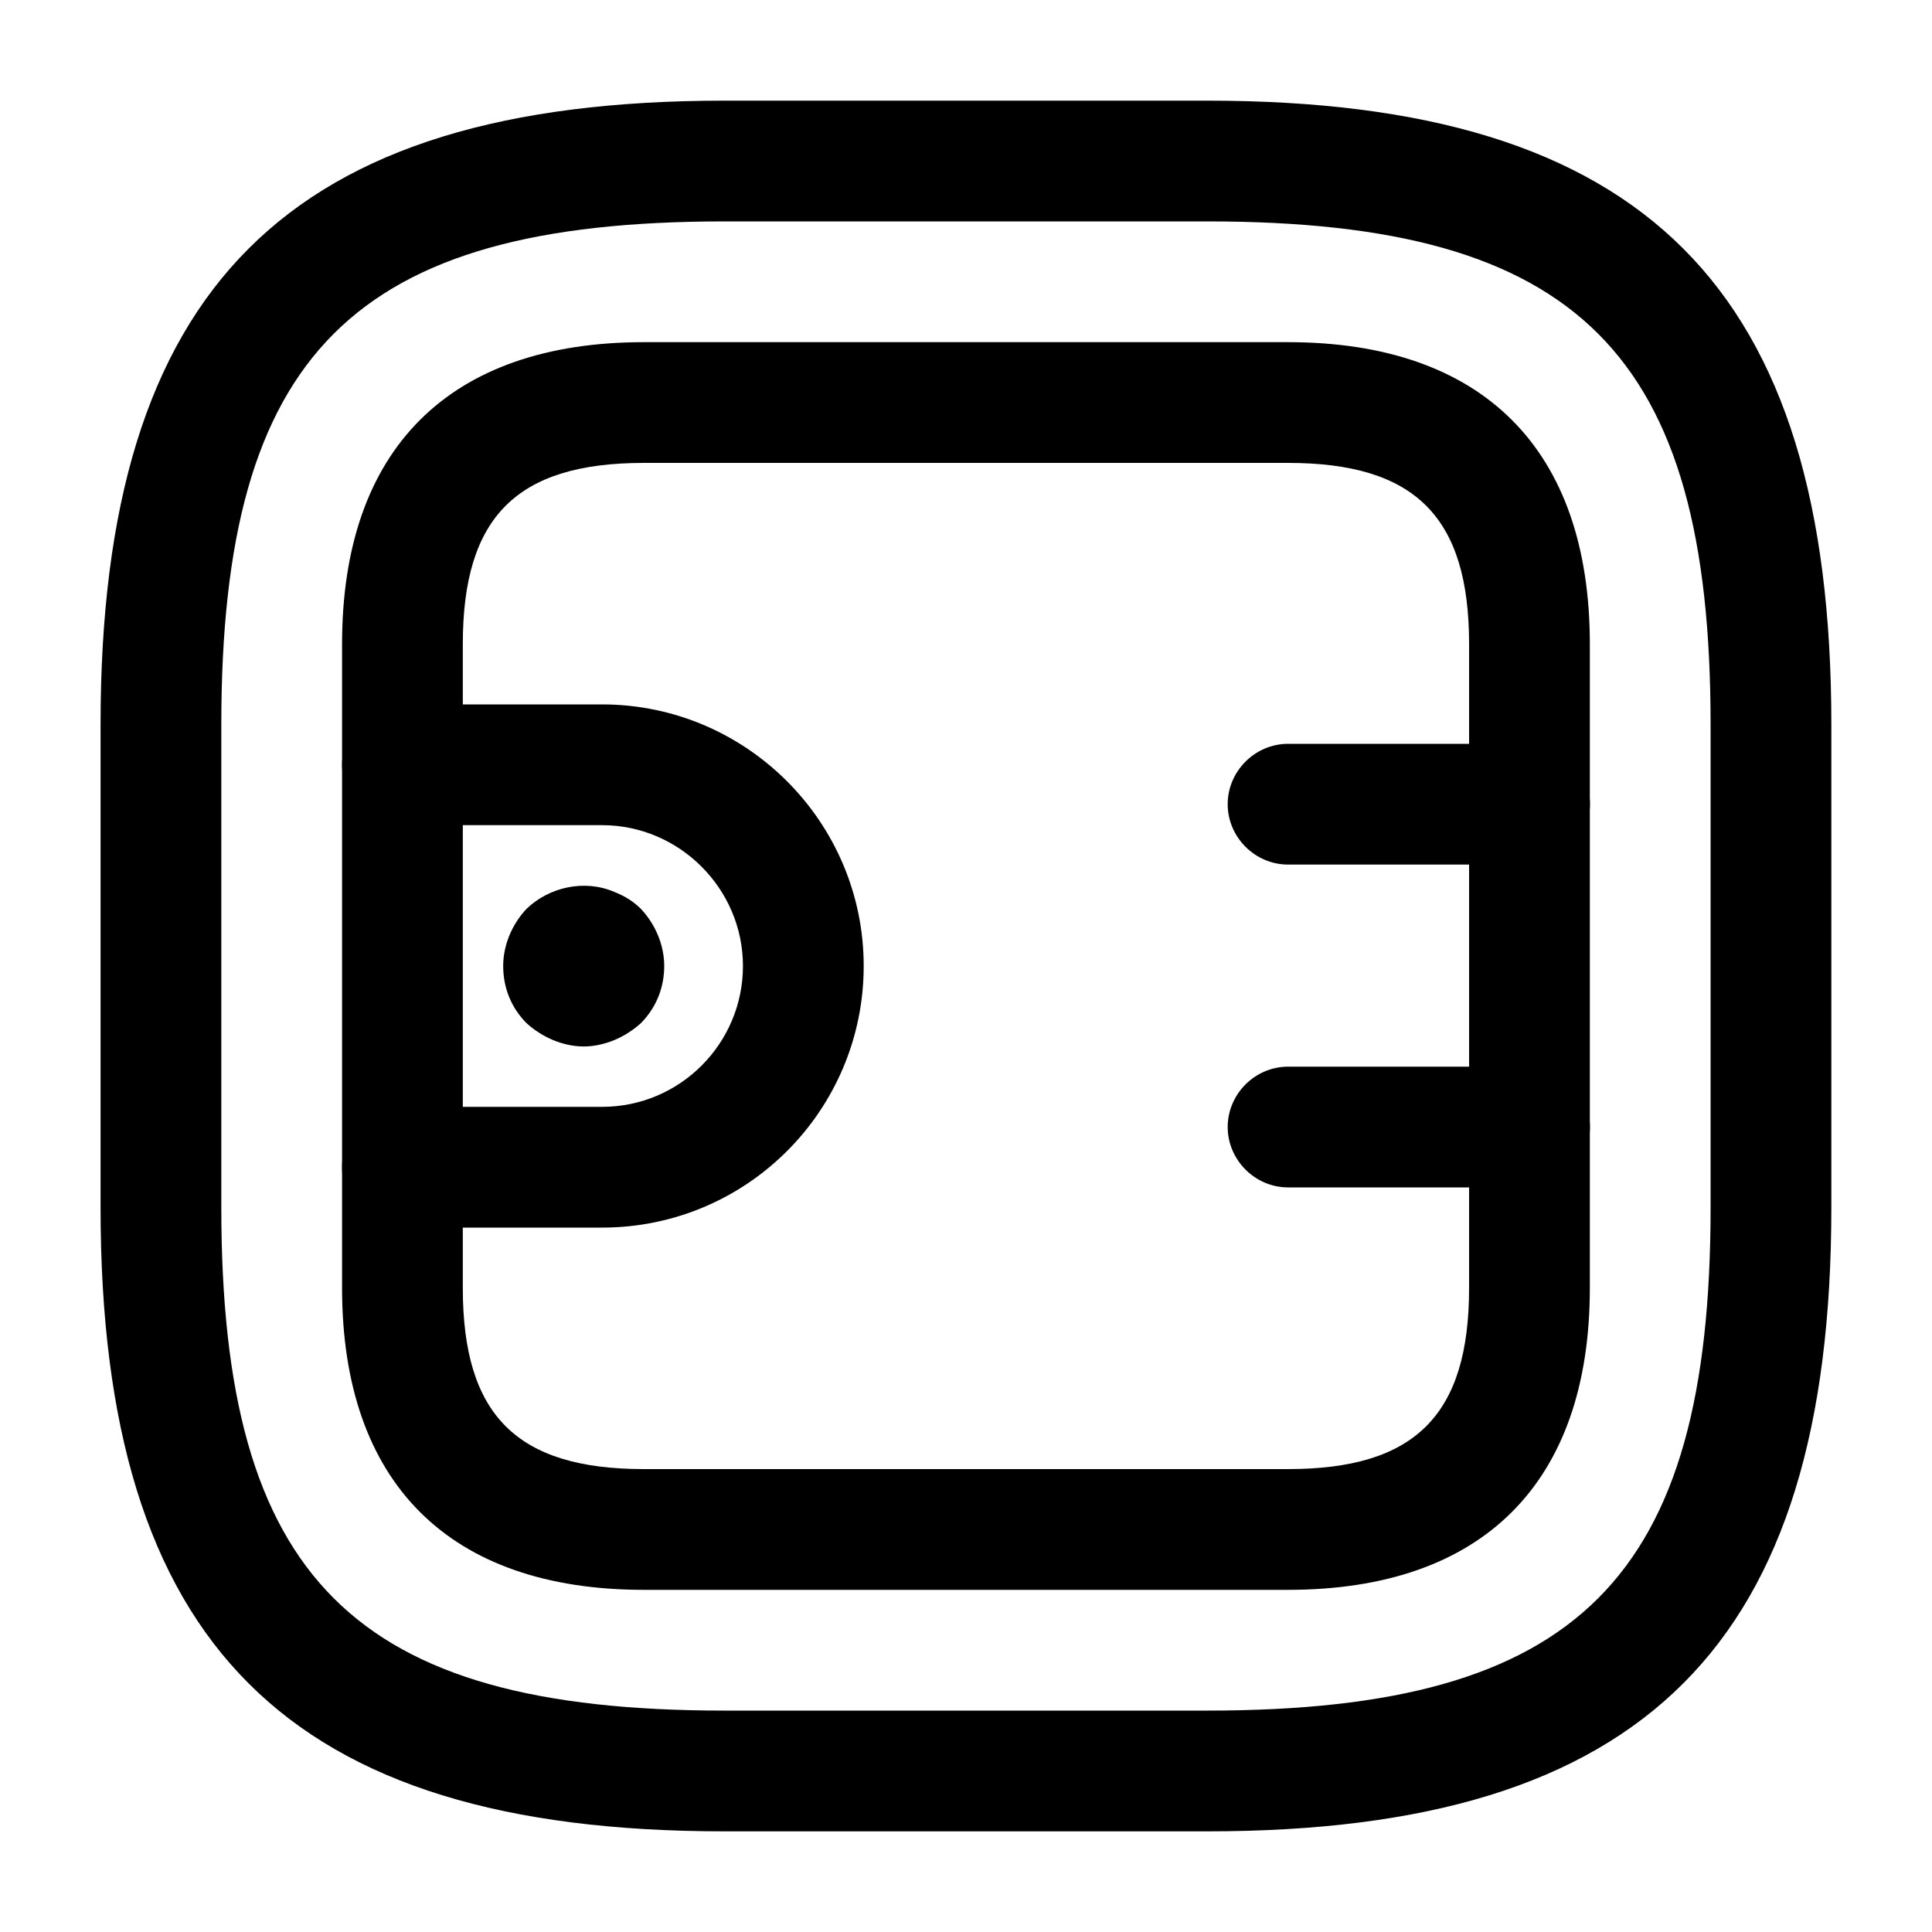
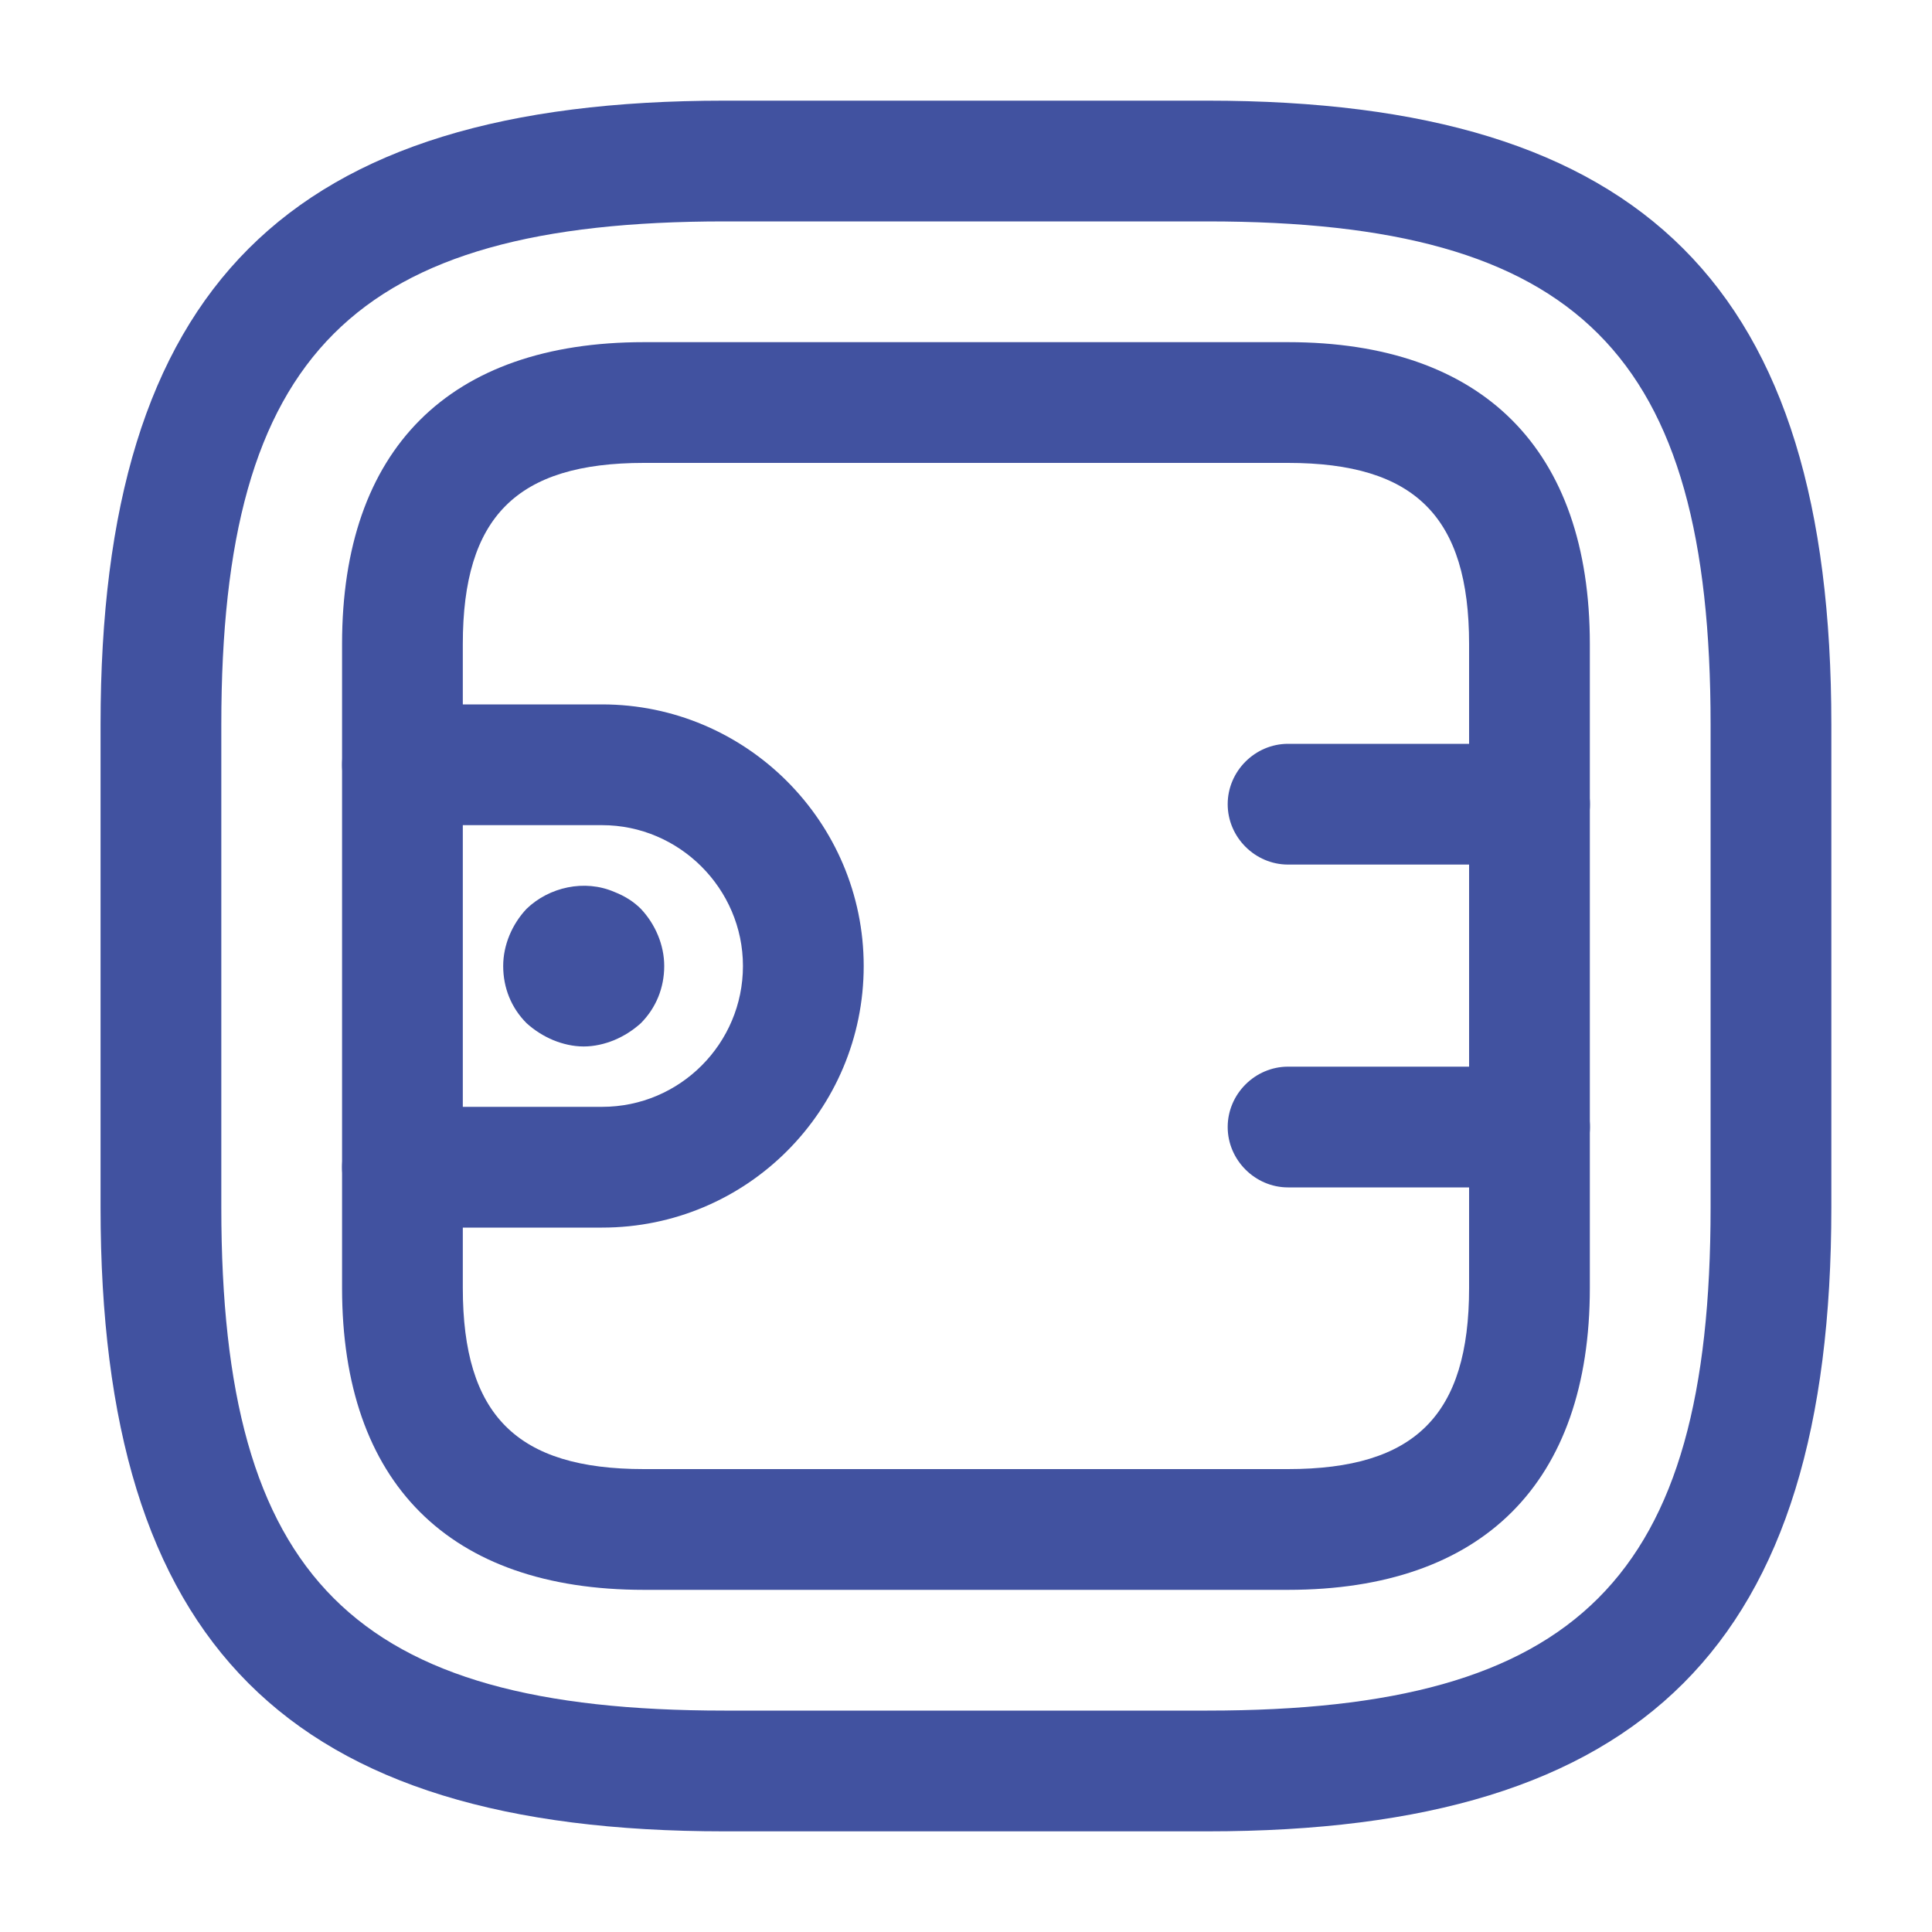
<svg xmlns="http://www.w3.org/2000/svg" width="20" height="20" viewBox="0 0 20 20" fill="none">
+   <style>
+ :root {
+     color: #4152A0;
+ }
+ </style>
  <path d="M12.499 18.958H7.499C2.974 18.958 1.041 17.025 1.041 12.5V7.5C1.041 2.975 2.974 1.042 7.499 1.042H12.499C17.024 1.042 18.958 2.975 18.958 7.5V12.5C18.958 17.025 17.024 18.958 12.499 18.958ZM7.499 2.292C3.658 2.292 2.291 3.658 2.291 7.5V12.5C2.291 16.342 3.658 17.708 7.499 17.708H12.499C16.341 17.708 17.708 16.342 17.708 12.5V7.5C17.708 3.658 16.341 2.292 12.499 2.292H7.499Z" fill="currentColor" />
  <path d="M13.333 16.458H6.666C4.649 16.458 3.541 15.35 3.541 13.333V6.667C3.541 4.65 4.649 3.542 6.666 3.542H13.333C15.349 3.542 16.458 4.65 16.458 6.667V13.333C16.458 15.35 15.349 16.458 13.333 16.458ZM6.666 4.792C5.349 4.792 4.791 5.35 4.791 6.667V13.333C4.791 14.65 5.349 15.208 6.666 15.208H13.333C14.649 15.208 15.208 14.65 15.208 13.333V6.667C15.208 5.35 14.649 4.792 13.333 4.792H6.666Z" fill="currentColor" />
  <path d="M6.233 12.708H4.166C3.824 12.708 3.541 12.425 3.541 12.083C3.541 11.742 3.824 11.458 4.166 11.458H6.233C7.041 11.458 7.691 10.8 7.691 10C7.691 9.2 7.033 8.542 6.233 8.542H4.166C3.824 8.542 3.541 8.258 3.541 7.917C3.541 7.575 3.824 7.292 4.166 7.292H6.233C7.724 7.292 8.941 8.508 8.941 10C8.941 11.492 7.733 12.708 6.233 12.708Z" fill="currentColor" />
  <path d="M15.834 8.95H13.334C12.992 8.95 12.709 8.667 12.709 8.325C12.709 7.983 12.992 7.7 13.334 7.7H15.834C16.176 7.7 16.459 7.983 16.459 8.325C16.459 8.667 16.176 8.95 15.834 8.95Z" fill="currentColor" />
  <path d="M15.834 12.292H13.334C12.992 12.292 12.709 12.008 12.709 11.667C12.709 11.325 12.992 11.042 13.334 11.042H15.834C16.176 11.042 16.459 11.325 16.459 11.667C16.459 12.008 16.176 12.292 15.834 12.292Z" fill="currentColor" />
  <path d="M6.042 10.833C5.934 10.833 5.826 10.808 5.726 10.767C5.626 10.725 5.534 10.667 5.451 10.592C5.292 10.433 5.209 10.225 5.209 10C5.209 9.783 5.301 9.567 5.451 9.408C5.684 9.183 6.051 9.1 6.359 9.233C6.467 9.275 6.559 9.333 6.634 9.408C6.784 9.567 6.876 9.783 6.876 10C6.876 10.225 6.792 10.433 6.634 10.592C6.551 10.667 6.459 10.725 6.359 10.767C6.259 10.808 6.151 10.833 6.042 10.833Z" fill="currentColor" />
</svg>
